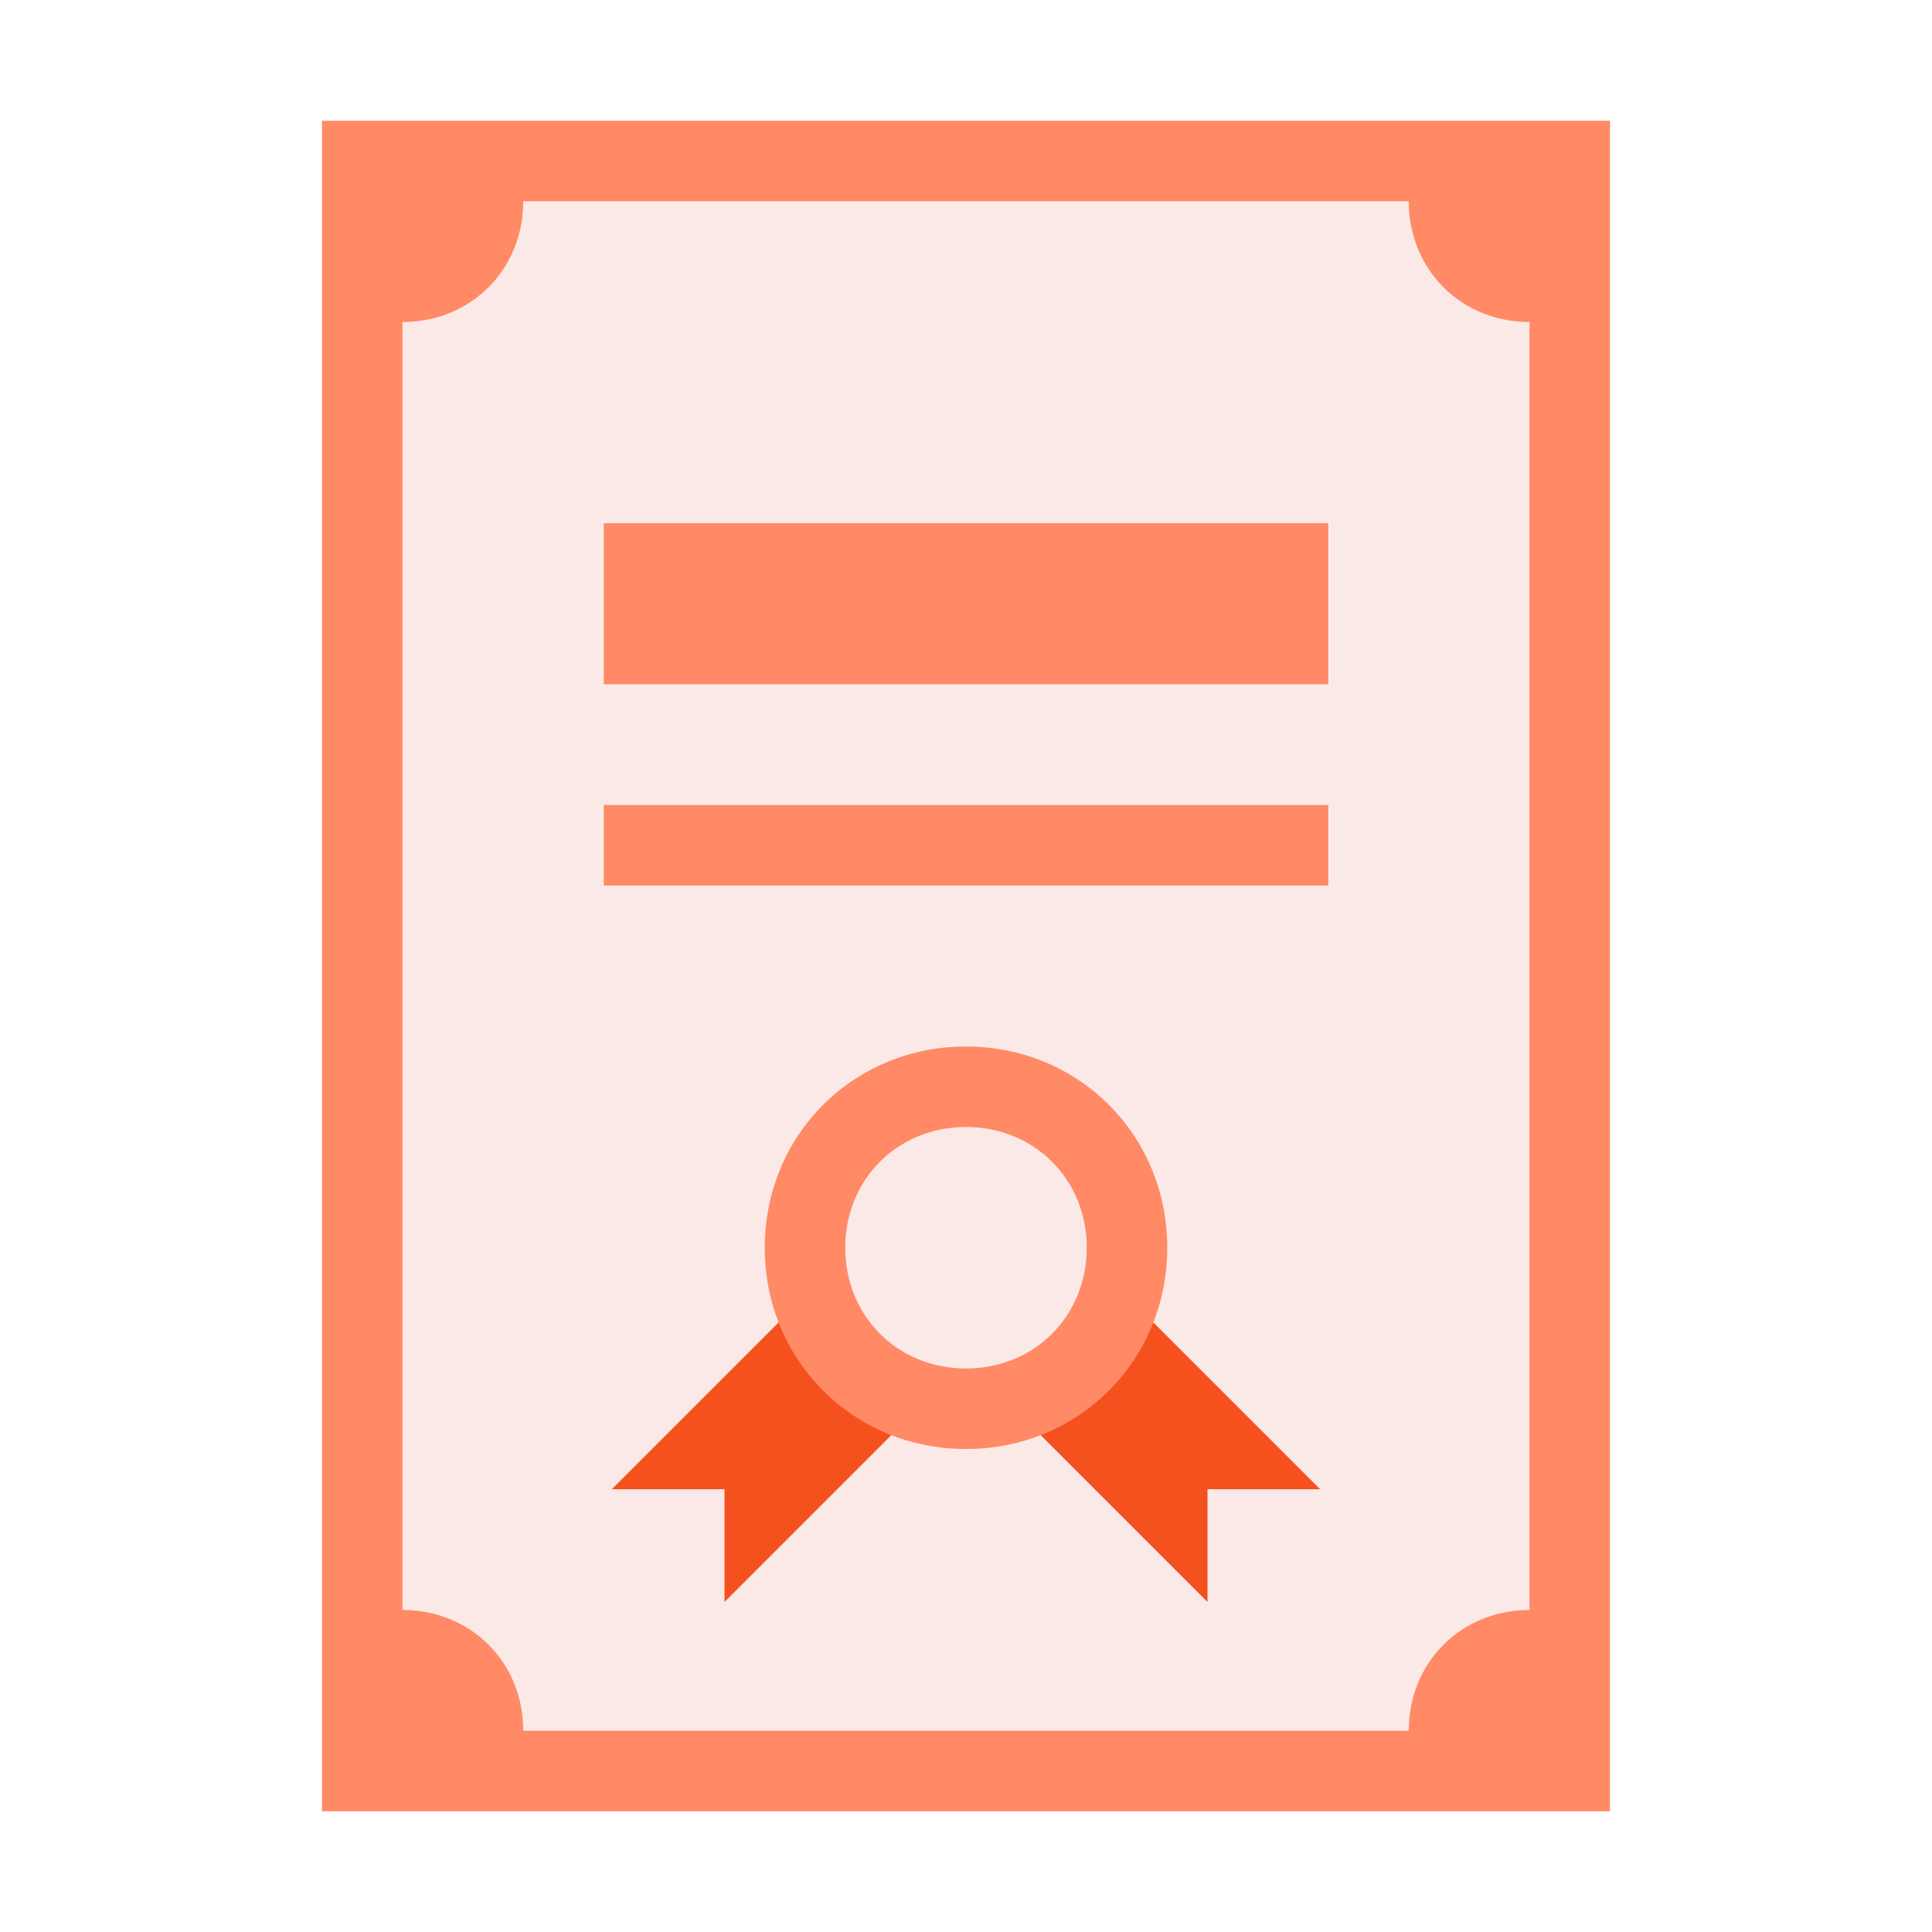
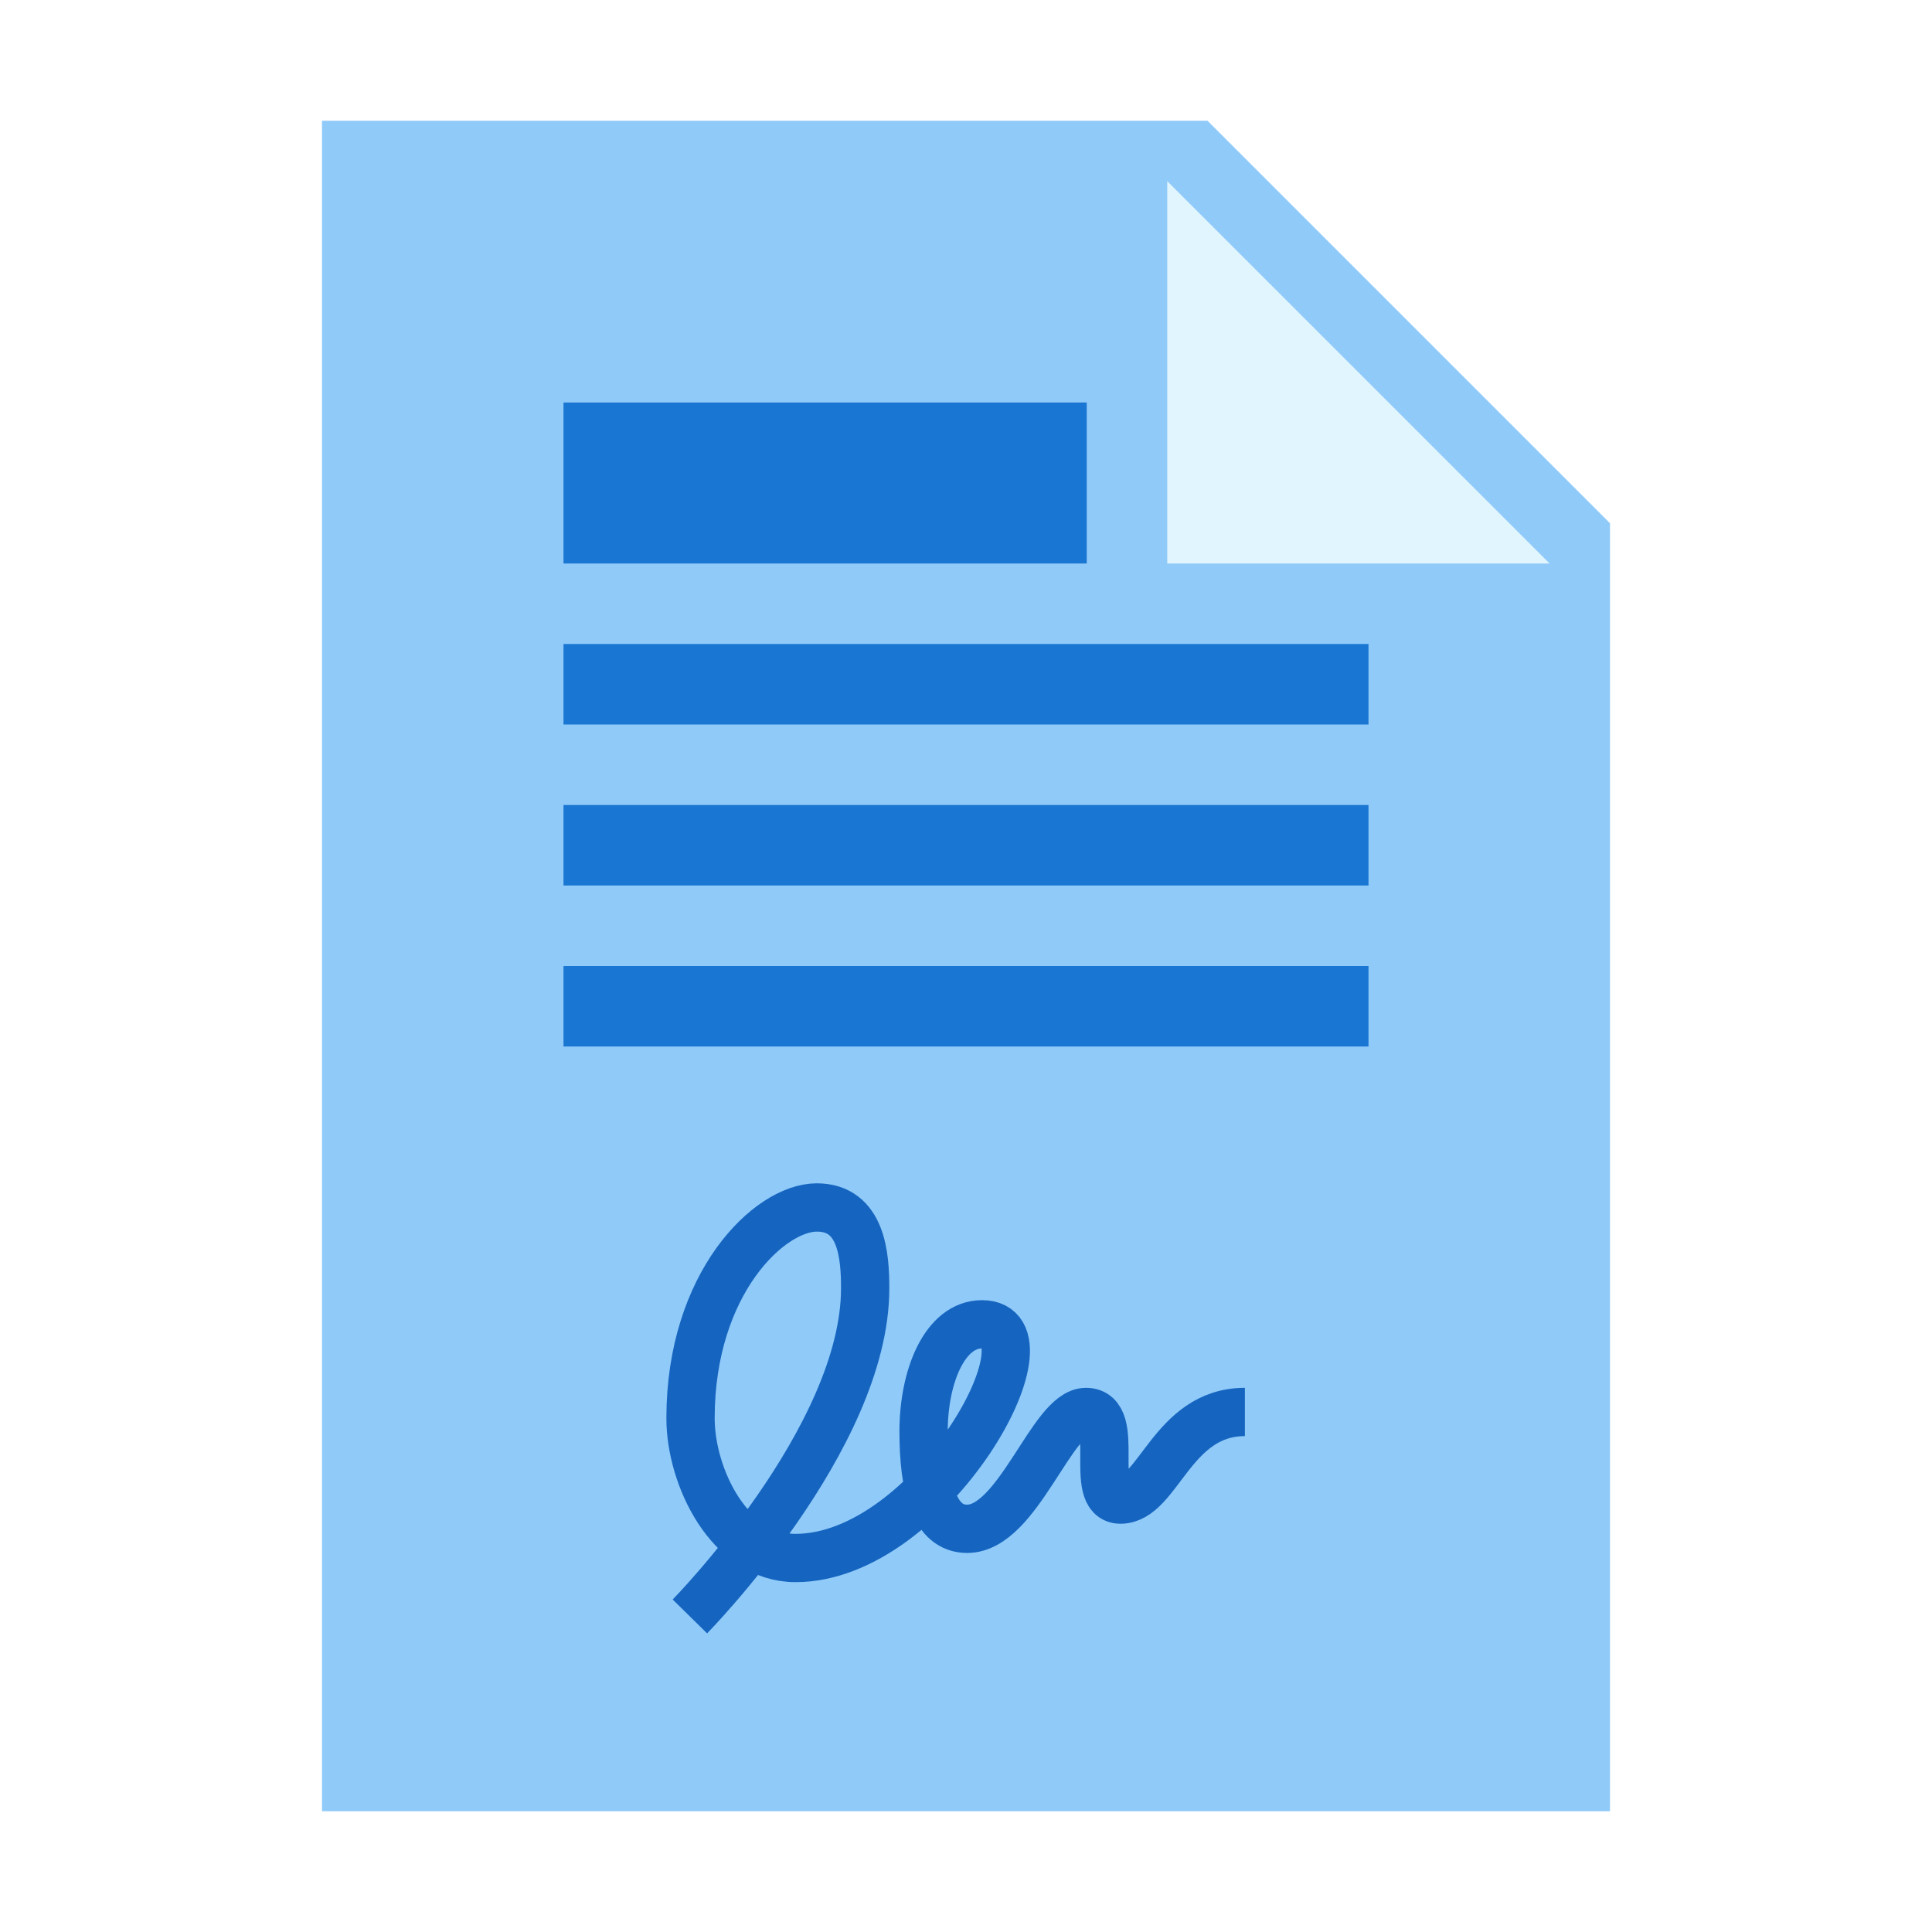
- <svg xmlns="http://www.w3.org/2000/svg" version="1.0" id="Layer_1" x="0px" y="0px" viewBox="0 0 48 48" enable-background="new 0 0 48 48" xml:space="preserve">
-   <rect x="9" y="4" fill="#FBE9E7" width="30" height="40" />
+ <svg xmlns="http://www.w3.org/2000/svg" version="1.1" id="Layer_1" x="0px" y="0px" viewBox="0 0 48 48" style="enable-background:new 0 0 48 48;" xml:space="preserve">
  <g>
-     <polygon fill="#F4511E" points="30,37 32.8,37 27.8,32 25,34.8 30,39.8  " />
-     <polygon fill="#F4511E" points="18,37 15.2,37 20.2,32 23,34.8 18,39.8  " />
+     <polygon style="fill:#90CAF9;" points="40,45 8,45 8,3 30,3 40,13  " />
  </g>
+   <polygon style="fill:#E1F5FE;" points="38.5,14 29,14 29,4.5 " />
  <g>
-     <rect x="15" y="13" fill="#FF8A65" width="18" height="4" />
-     <rect x="15" y="20" fill="#FF8A65" width="18" height="2" />
-     <path fill="#FF8A65" d="M24,26c-2.8,0-5,2.2-5,5s2.2,5,5,5s5-2.2,5-5S26.8,26,24,26z M24,34c-1.7,0-3-1.3-3-3s1.3-3,3-3s3,1.3,3,3   S25.7,34,24,34z" />
-     <g>
-       <g>
-         <path fill="#FF8A65" d="M8,3v42h32V3H8z M38,40c-1.7,0-3,1.3-3,3H13c0-1.7-1.3-3-3-3V8c1.7,0,3-1.3,3-3h22c0,1.7,1.3,3,3,3V40z" />
-       </g>
-     </g>
+     <rect x="14" y="20" style="fill:#1976D2;" width="20" height="2" />
+     <rect x="14" y="16" style="fill:#1976D2;" width="20" height="2" />
+     <rect x="14" y="10" style="fill:#1976D2;" width="13" height="4" />
+     <rect x="14" y="24" style="fill:#1976D2;" width="20" height="2" />
  </g>
+   <path id="XMLID_7217_" style="fill:none;stroke:#1565C0;stroke-width:1.2;stroke-miterlimit:10;" d="M30.929,35.08  c-1.816,0-2.147,2.177-3.091,2.177c-0.826,0,0.048-2.177-0.857-2.177c-0.848,0-1.686,2.903-2.953,2.903  c-0.818,0-1.082-1.037-1.082-2.415s0.53-2.666,1.452-2.666c1.947,0-1.258,5.806-4.633,5.806c-1.634,0-2.609-2.007-2.609-3.474  c0-3.354,1.962-5.235,3.137-5.235c1.128,0,1.202,1.227,1.202,2.009c0,3.725-4.355,8.152-4.355,8.152" />
</svg>
